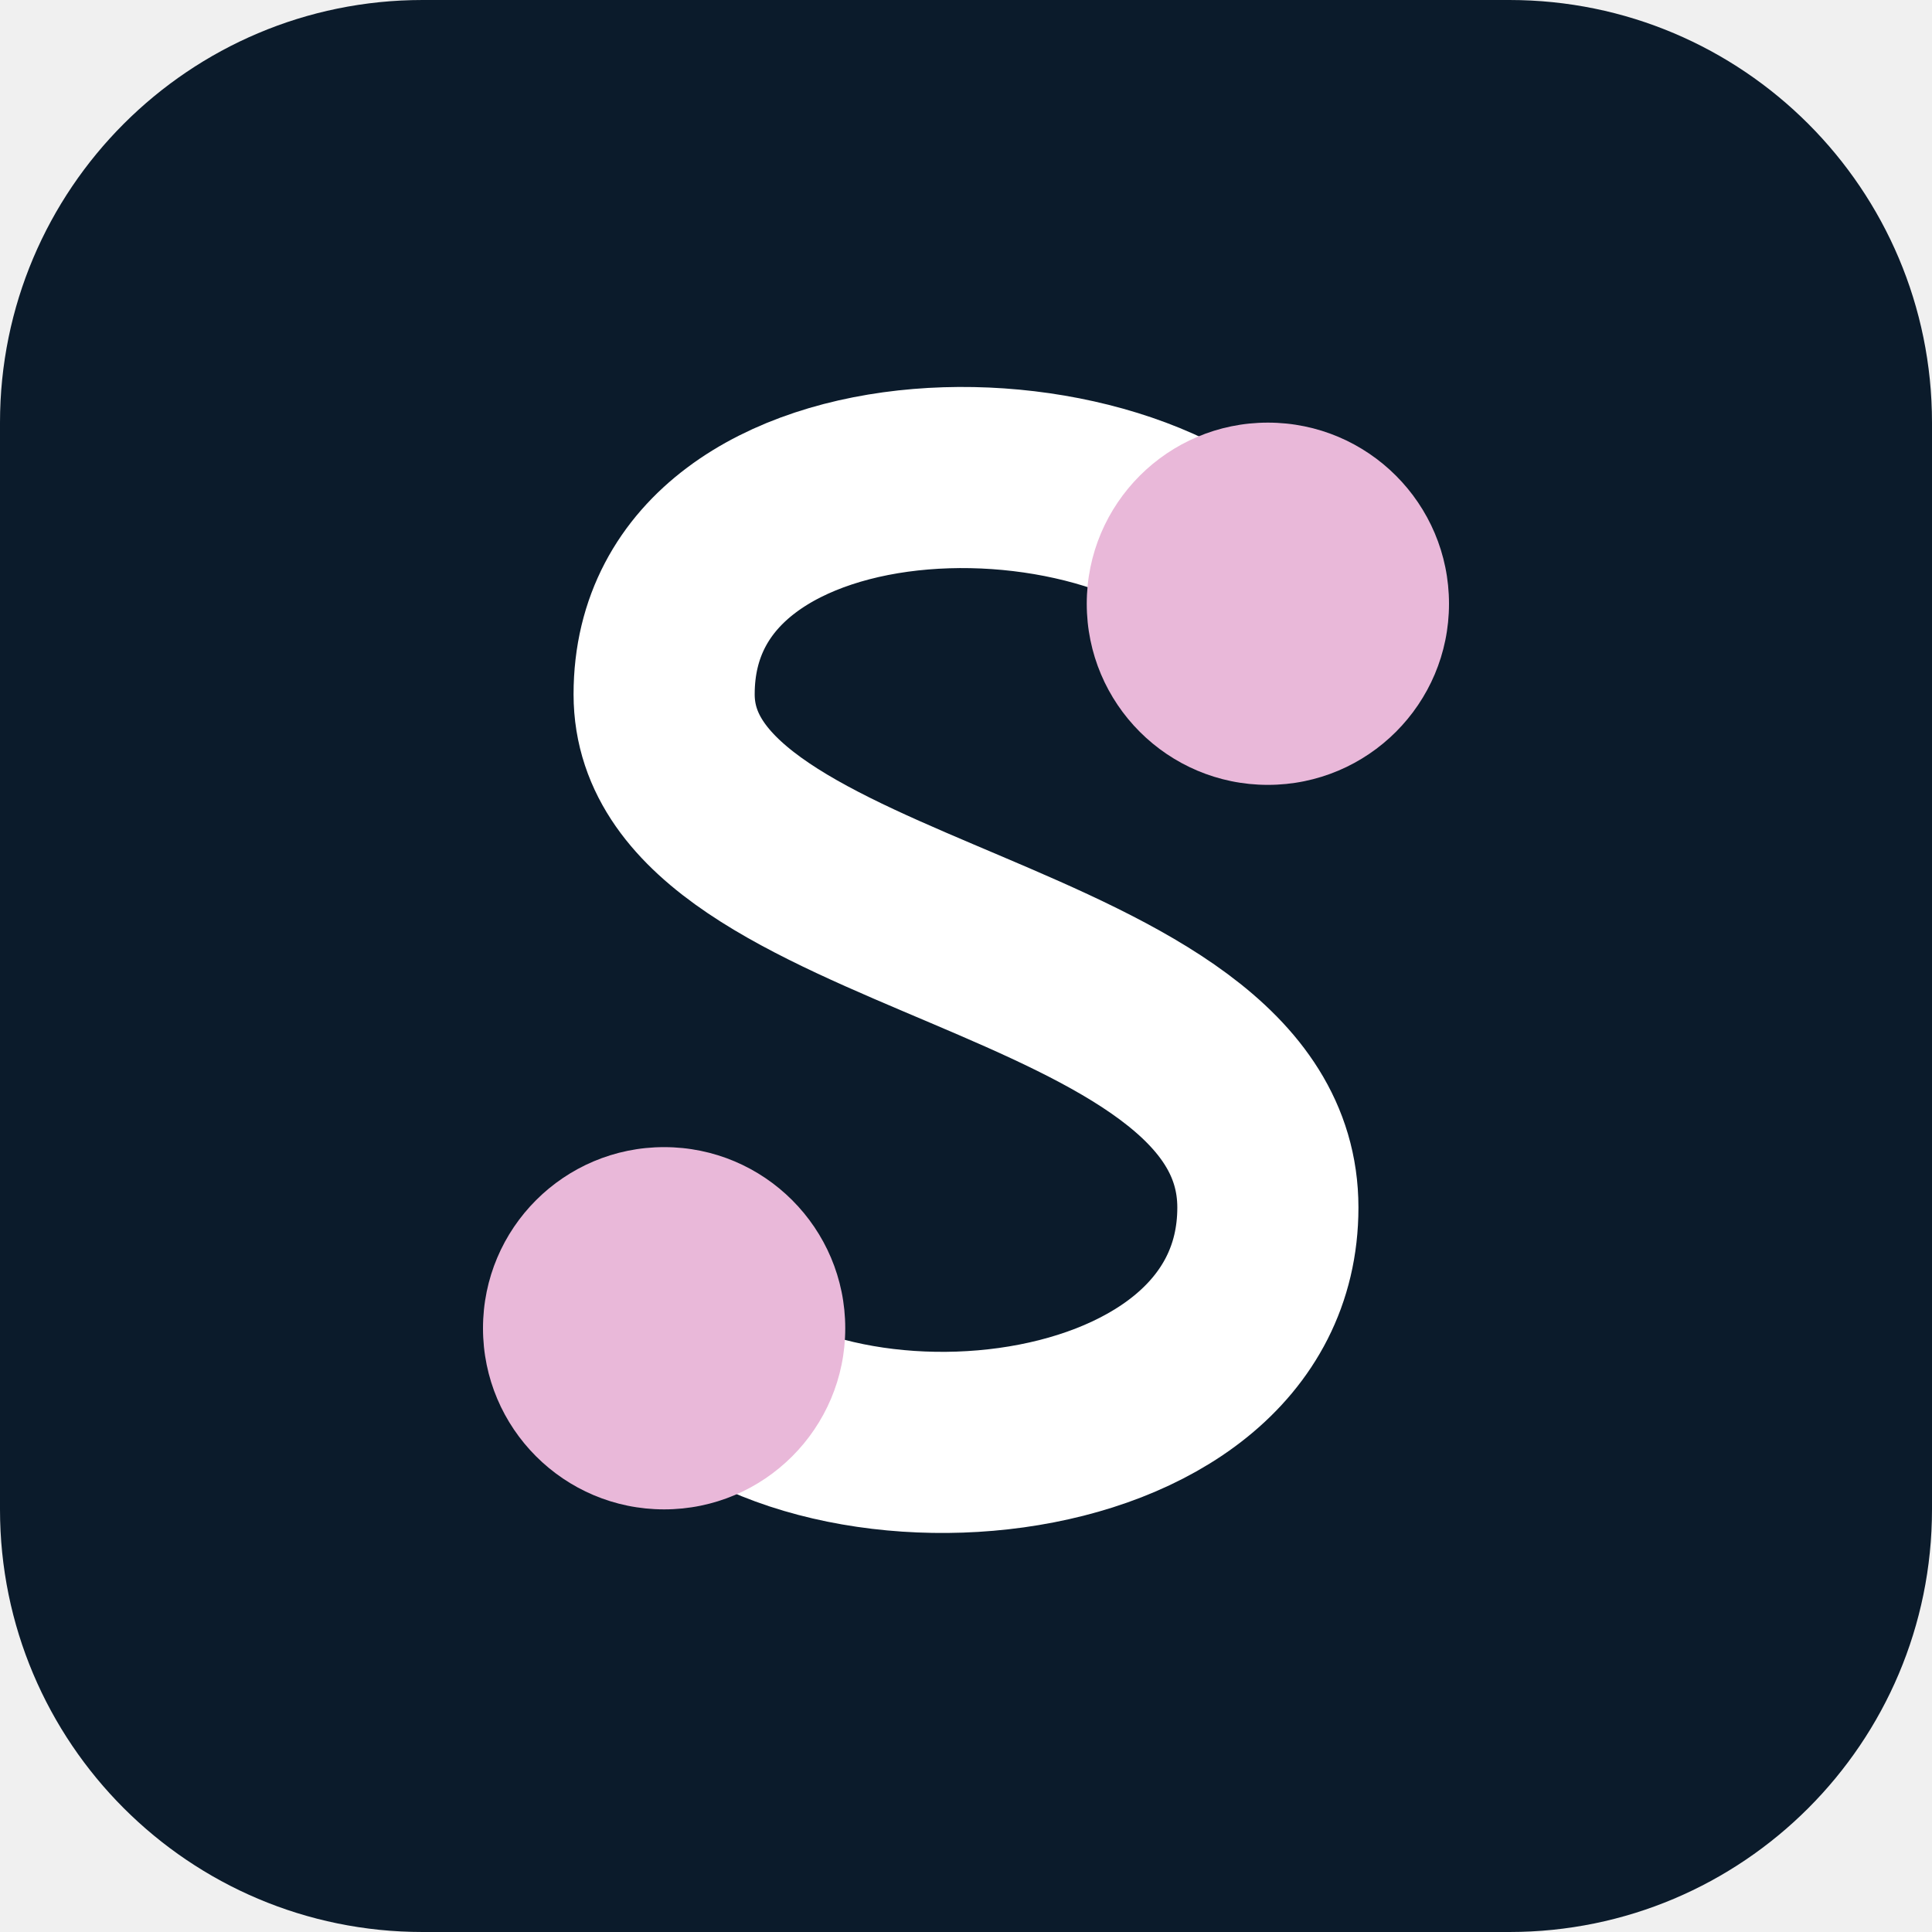
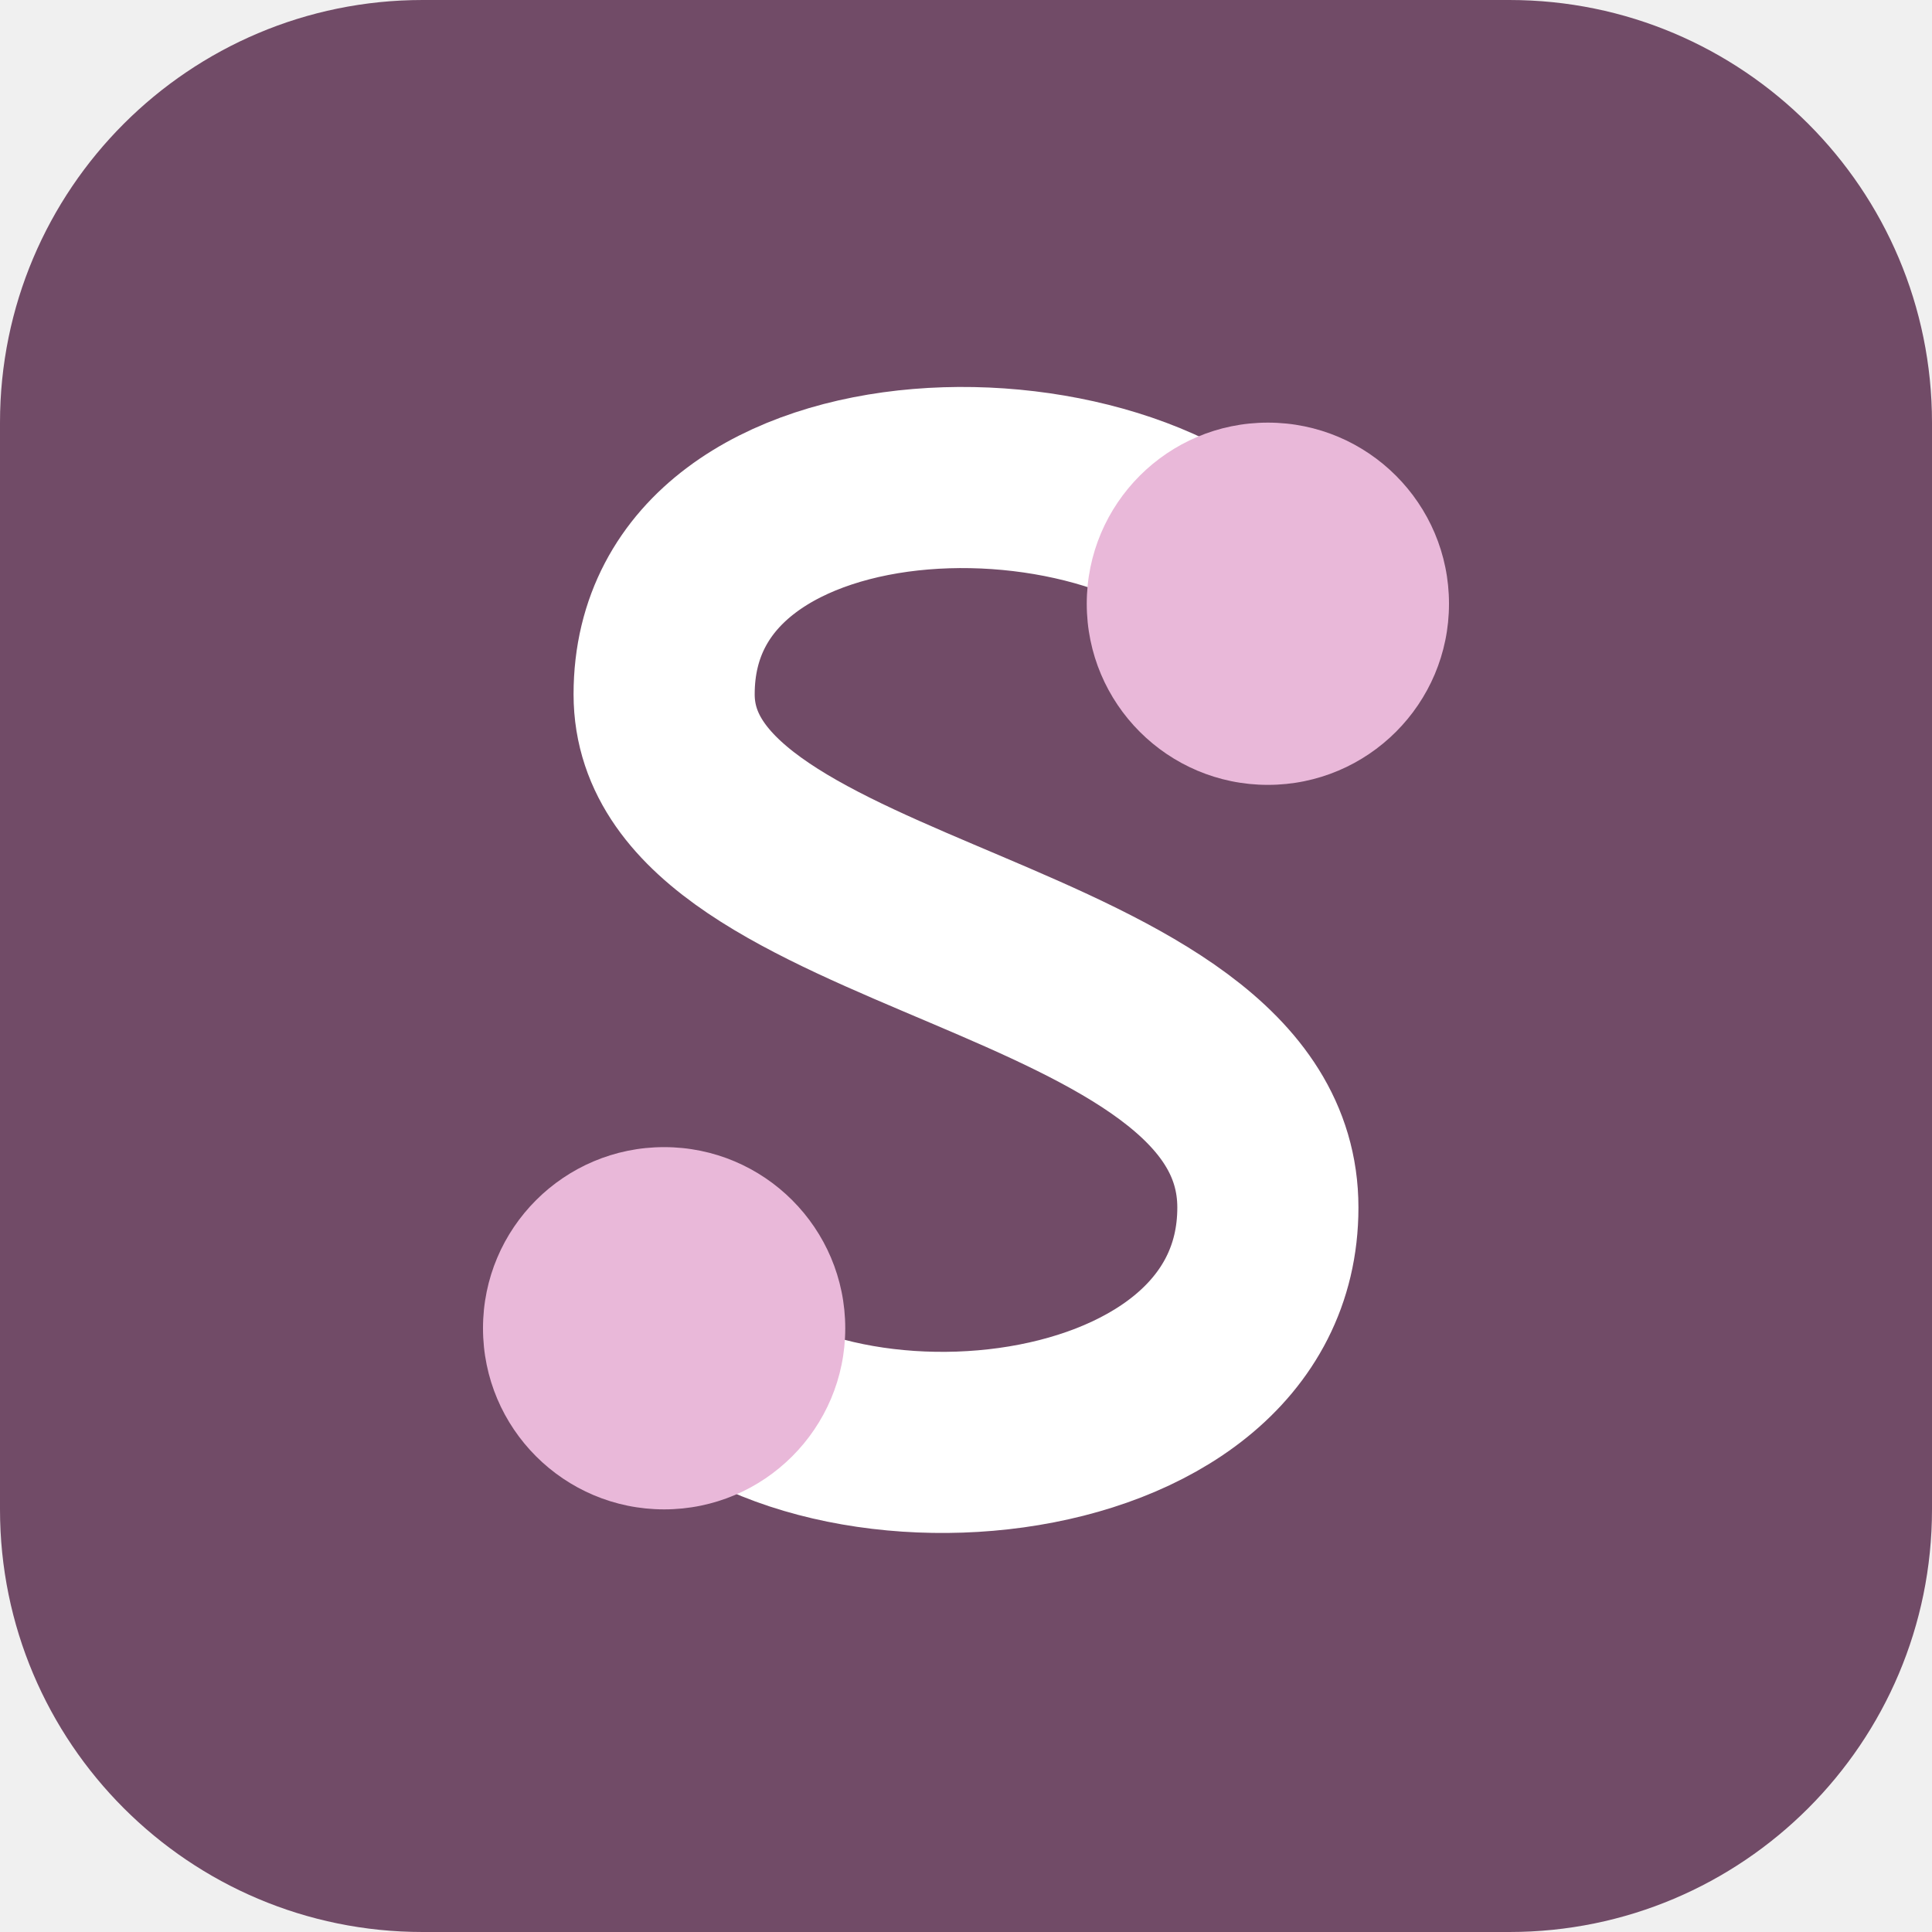
<svg xmlns="http://www.w3.org/2000/svg" viewBox="0 0 64 64" role="img" aria-label="SuXin">
-   <rect width="64" height="64" rx="14" fill="#0B1B2B" />
+   <rect width="64" height="64" rx="14" fill="#714B67" />
  <path d="M42 20C38 14 22 14 22 23C22 31 42 31 42 40C42 49 26 50 22 44" fill="none" stroke="#FFFFFF" stroke-width="6" stroke-linecap="round" stroke-linejoin="round" />
  <circle cx="42" cy="20" r="6" fill="#E9B8D9" />
  <circle cx="22" cy="44" r="6" fill="#E9B8D9" />
</svg>
